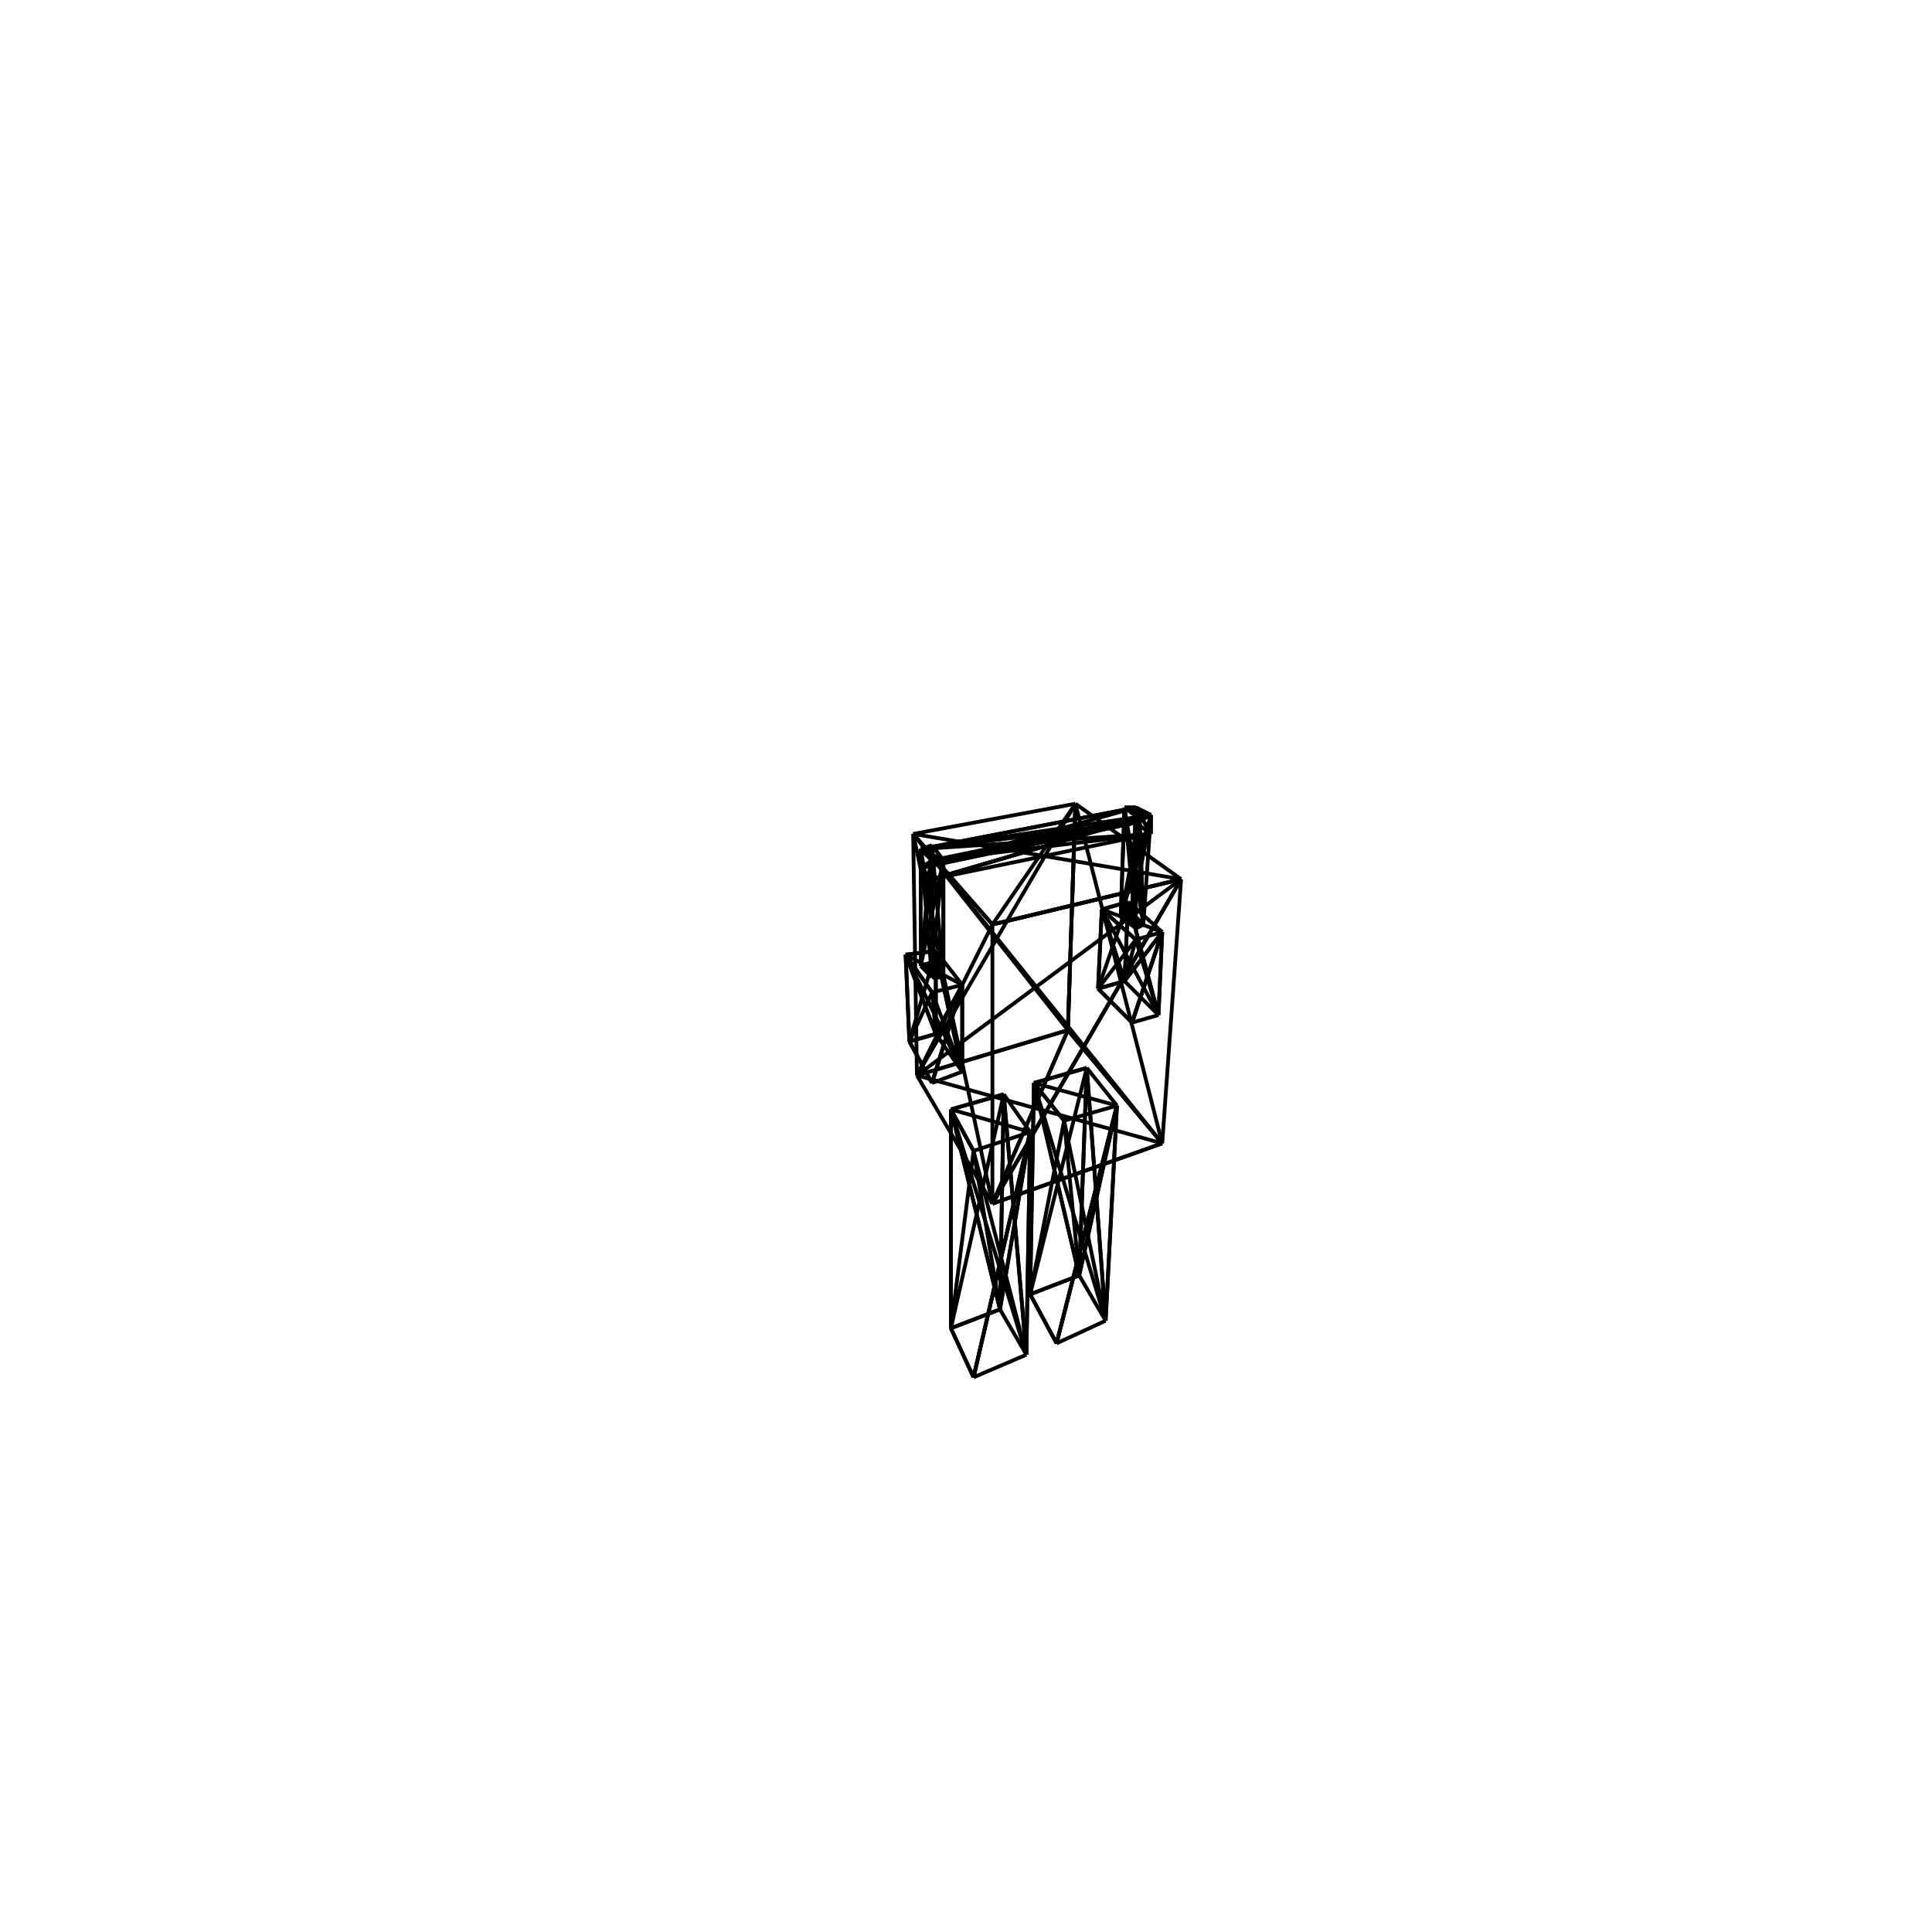
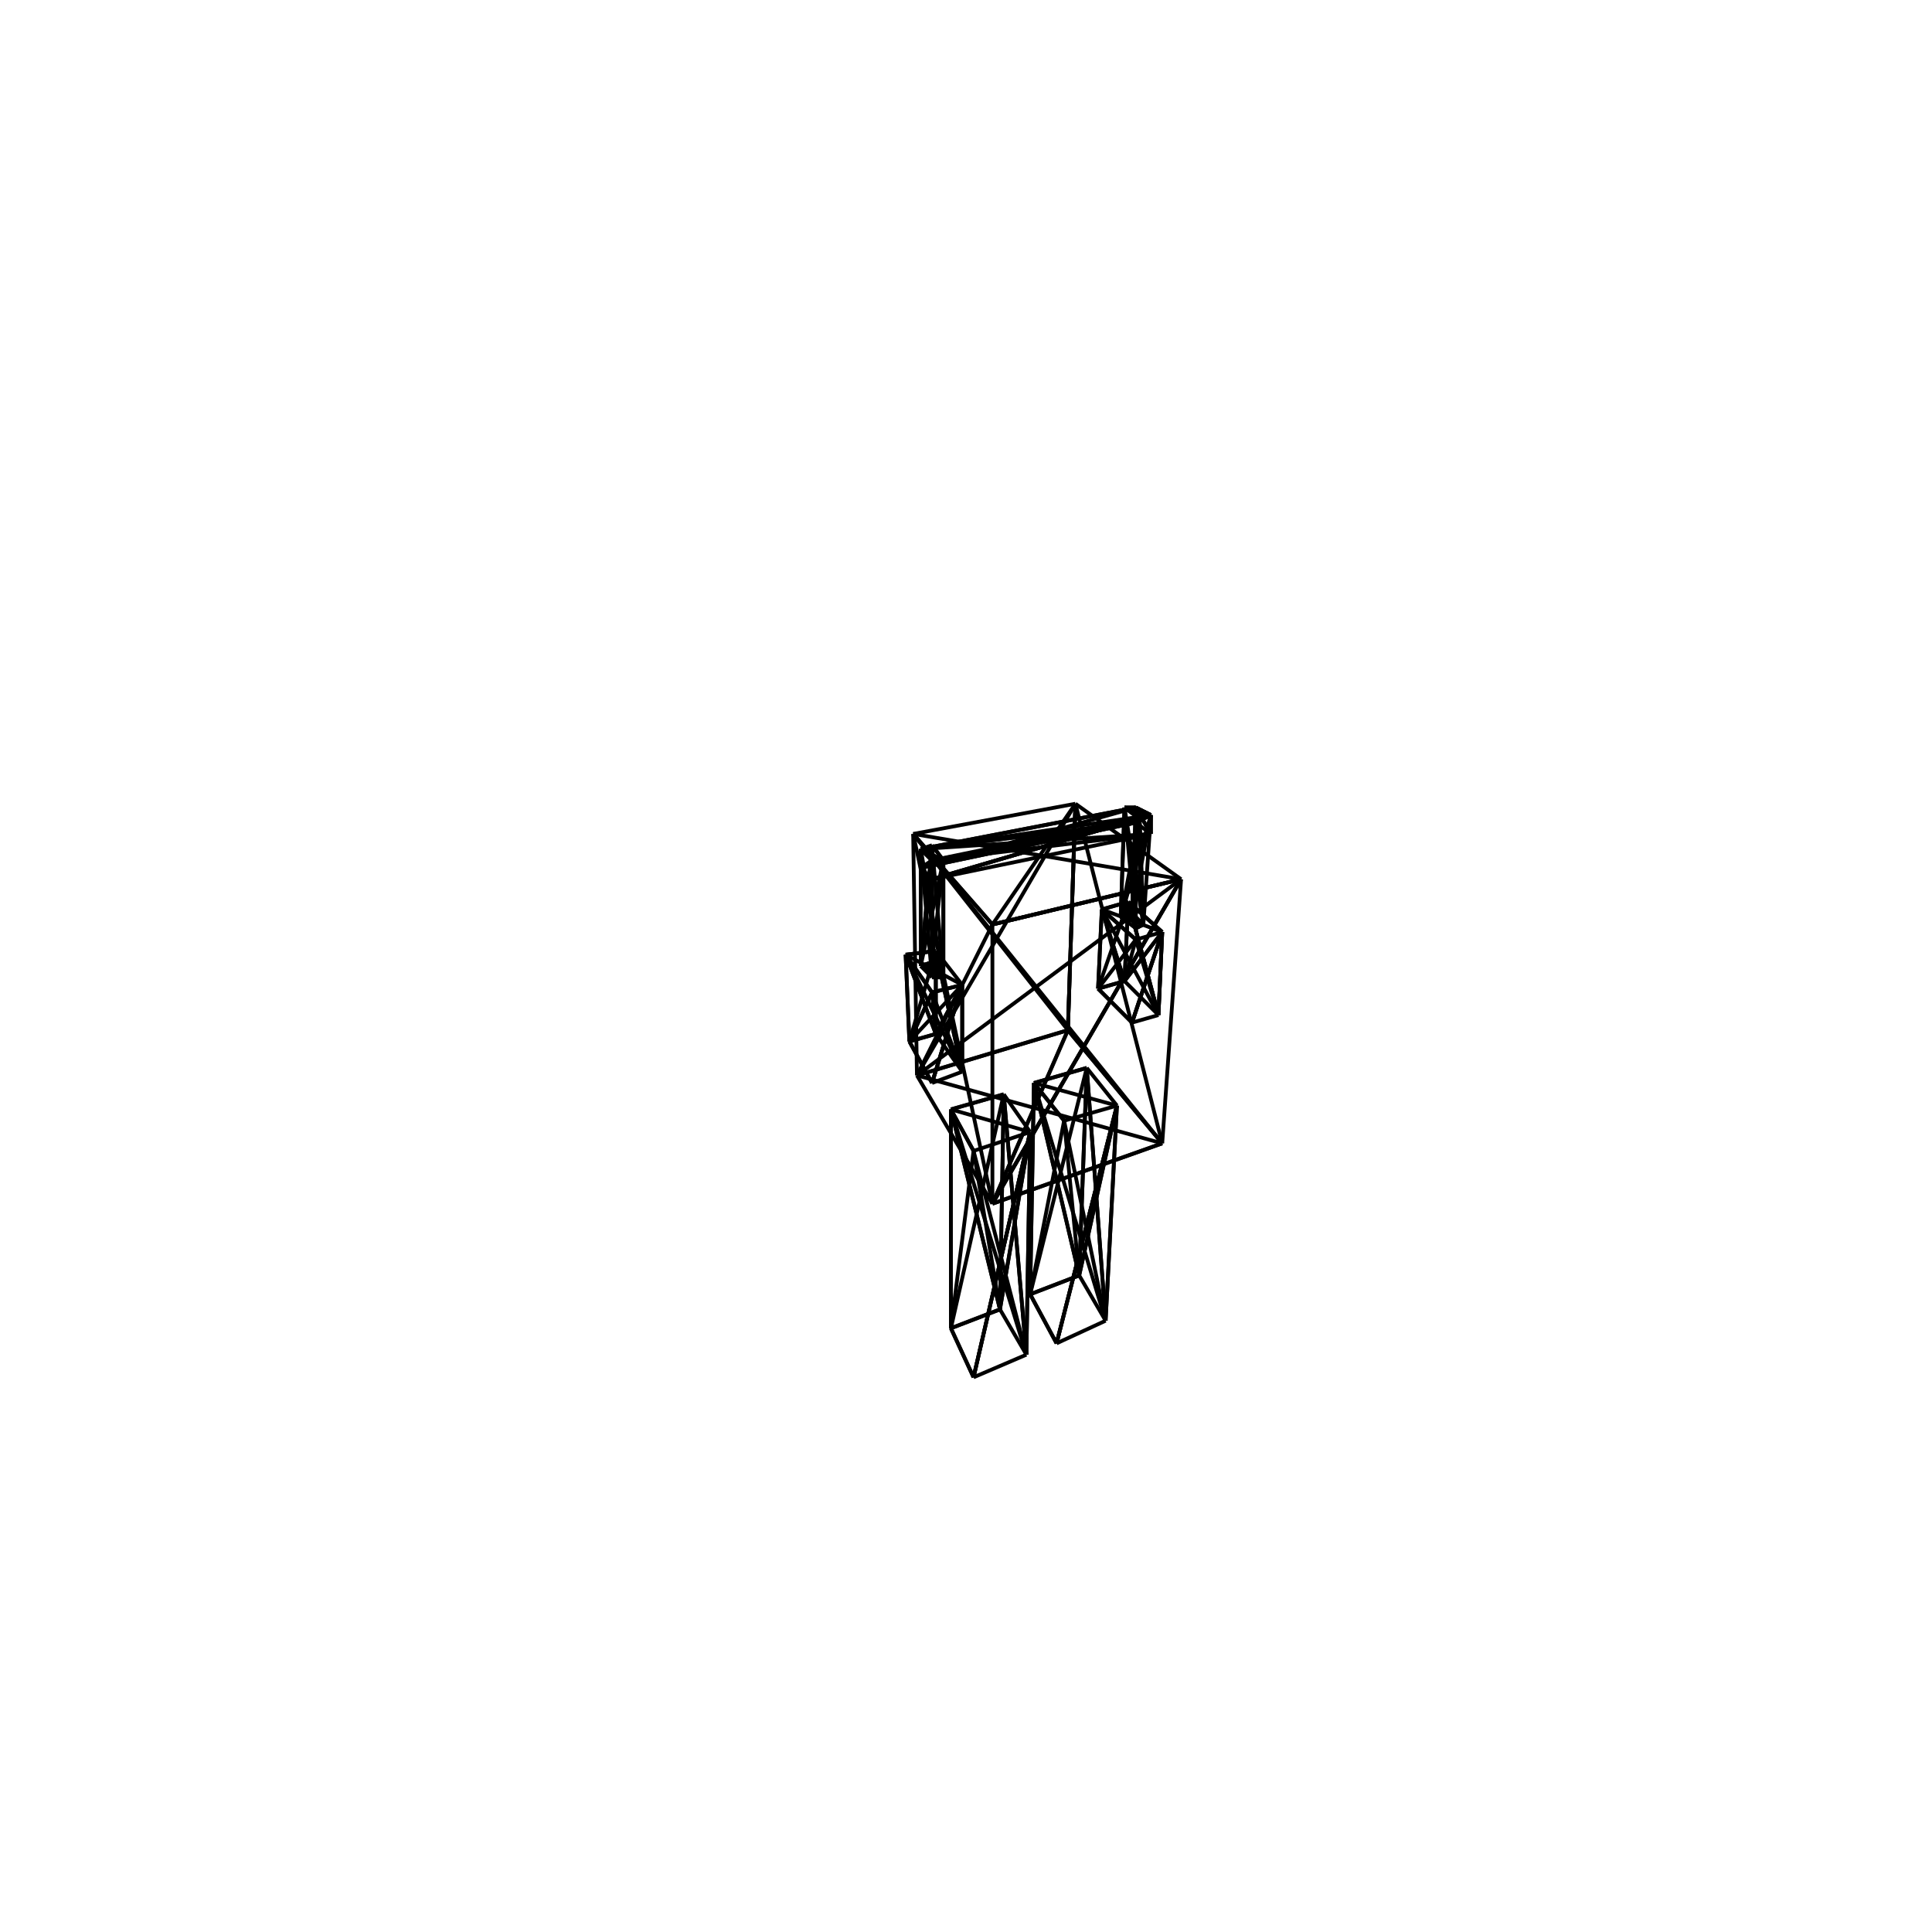
<svg xmlns="http://www.w3.org/2000/svg" version="1.1" width="512" height="512">
  <line x1="243" y1="285" x2="263" y2="319" style="stroke:rgb(0,0,0);stroke-width:1" />
  <line x1="263" y1="319" x2="283" y2="273" style="stroke:rgb(0,0,0);stroke-width:1" />
  <line x1="283" y1="273" x2="243" y2="285" style="stroke:rgb(0,0,0);stroke-width:1" />
  <line x1="243" y1="285" x2="285" y2="213" style="stroke:rgb(0,0,0);stroke-width:1" />
  <line x1="285" y1="213" x2="283" y2="273" style="stroke:rgb(0,0,0);stroke-width:1" />
  <line x1="283" y1="273" x2="243" y2="285" style="stroke:rgb(0,0,0);stroke-width:1" />
  <line x1="263" y1="319" x2="263" y2="245" style="stroke:rgb(0,0,0);stroke-width:1" />
  <line x1="263" y1="245" x2="313" y2="233" style="stroke:rgb(0,0,0);stroke-width:1" />
  <line x1="313" y1="233" x2="263" y2="319" style="stroke:rgb(0,0,0);stroke-width:1" />
  <line x1="308" y1="303" x2="242" y2="221" style="stroke:rgb(0,0,0);stroke-width:1" />
  <line x1="242" y1="221" x2="243" y2="285" style="stroke:rgb(0,0,0);stroke-width:1" />
  <line x1="243" y1="285" x2="308" y2="303" style="stroke:rgb(0,0,0);stroke-width:1" />
  <line x1="313" y1="233" x2="263" y2="245" style="stroke:rgb(0,0,0);stroke-width:1" />
  <line x1="263" y1="245" x2="285" y2="213" style="stroke:rgb(0,0,0);stroke-width:1" />
  <line x1="285" y1="213" x2="313" y2="233" style="stroke:rgb(0,0,0);stroke-width:1" />
  <line x1="313" y1="233" x2="263" y2="319" style="stroke:rgb(0,0,0);stroke-width:1" />
  <line x1="263" y1="319" x2="308" y2="303" style="stroke:rgb(0,0,0);stroke-width:1" />
  <line x1="308" y1="303" x2="313" y2="233" style="stroke:rgb(0,0,0);stroke-width:1" />
  <line x1="263" y1="245" x2="242" y2="221" style="stroke:rgb(0,0,0);stroke-width:1" />
  <line x1="242" y1="221" x2="242" y2="221" style="stroke:rgb(0,0,0);stroke-width:1" />
  <line x1="242" y1="221" x2="263" y2="245" style="stroke:rgb(0,0,0);stroke-width:1" />
  <line x1="285" y1="213" x2="308" y2="303" style="stroke:rgb(0,0,0);stroke-width:1" />
  <line x1="308" y1="303" x2="283" y2="273" style="stroke:rgb(0,0,0);stroke-width:1" />
  <line x1="283" y1="273" x2="285" y2="213" style="stroke:rgb(0,0,0);stroke-width:1" />
  <line x1="313" y1="233" x2="242" y2="221" style="stroke:rgb(0,0,0);stroke-width:1" />
  <line x1="242" y1="221" x2="263" y2="319" style="stroke:rgb(0,0,0);stroke-width:1" />
  <line x1="263" y1="319" x2="313" y2="233" style="stroke:rgb(0,0,0);stroke-width:1" />
  <line x1="313" y1="233" x2="243" y2="285" style="stroke:rgb(0,0,0);stroke-width:1" />
  <line x1="243" y1="285" x2="263" y2="245" style="stroke:rgb(0,0,0);stroke-width:1" />
  <line x1="263" y1="245" x2="313" y2="233" style="stroke:rgb(0,0,0);stroke-width:1" />
  <line x1="263" y1="319" x2="283" y2="273" style="stroke:rgb(0,0,0);stroke-width:1" />
  <line x1="283" y1="273" x2="308" y2="303" style="stroke:rgb(0,0,0);stroke-width:1" />
  <line x1="308" y1="303" x2="263" y2="319" style="stroke:rgb(0,0,0);stroke-width:1" />
  <line x1="285" y1="213" x2="283" y2="273" style="stroke:rgb(0,0,0);stroke-width:1" />
  <line x1="283" y1="273" x2="242" y2="221" style="stroke:rgb(0,0,0);stroke-width:1" />
  <line x1="242" y1="221" x2="285" y2="213" style="stroke:rgb(0,0,0);stroke-width:1" />
  <line x1="252" y1="352" x2="258" y2="365" style="stroke:rgb(0,0,0);stroke-width:1" />
  <line x1="258" y1="365" x2="258" y2="365" style="stroke:rgb(0,0,0);stroke-width:1" />
  <line x1="258" y1="365" x2="252" y2="352" style="stroke:rgb(0,0,0);stroke-width:1" />
  <line x1="258" y1="305" x2="258" y2="305" style="stroke:rgb(0,0,0);stroke-width:1" />
  <line x1="258" y1="305" x2="252" y2="294" style="stroke:rgb(0,0,0);stroke-width:1" />
  <line x1="252" y1="294" x2="258" y2="305" style="stroke:rgb(0,0,0);stroke-width:1" />
  <line x1="252" y1="294" x2="252" y2="352" style="stroke:rgb(0,0,0);stroke-width:1" />
  <line x1="252" y1="352" x2="265" y2="347" style="stroke:rgb(0,0,0);stroke-width:1" />
  <line x1="265" y1="347" x2="252" y2="294" style="stroke:rgb(0,0,0);stroke-width:1" />
  <line x1="252" y1="352" x2="252" y2="294" style="stroke:rgb(0,0,0);stroke-width:1" />
  <line x1="252" y1="294" x2="266" y2="290" style="stroke:rgb(0,0,0);stroke-width:1" />
  <line x1="266" y1="290" x2="252" y2="352" style="stroke:rgb(0,0,0);stroke-width:1" />
  <line x1="266" y1="290" x2="265" y2="347" style="stroke:rgb(0,0,0);stroke-width:1" />
  <line x1="265" y1="347" x2="272" y2="359" style="stroke:rgb(0,0,0);stroke-width:1" />
  <line x1="272" y1="359" x2="266" y2="290" style="stroke:rgb(0,0,0);stroke-width:1" />
  <line x1="265" y1="347" x2="266" y2="290" style="stroke:rgb(0,0,0);stroke-width:1" />
  <line x1="266" y1="290" x2="273" y2="300" style="stroke:rgb(0,0,0);stroke-width:1" />
  <line x1="273" y1="300" x2="265" y2="347" style="stroke:rgb(0,0,0);stroke-width:1" />
  <line x1="273" y1="300" x2="272" y2="359" style="stroke:rgb(0,0,0);stroke-width:1" />
  <line x1="272" y1="359" x2="258" y2="365" style="stroke:rgb(0,0,0);stroke-width:1" />
  <line x1="258" y1="365" x2="273" y2="300" style="stroke:rgb(0,0,0);stroke-width:1" />
  <line x1="272" y1="359" x2="273" y2="300" style="stroke:rgb(0,0,0);stroke-width:1" />
  <line x1="273" y1="300" x2="258" y2="305" style="stroke:rgb(0,0,0);stroke-width:1" />
  <line x1="258" y1="305" x2="272" y2="359" style="stroke:rgb(0,0,0);stroke-width:1" />
  <line x1="252" y1="352" x2="258" y2="305" style="stroke:rgb(0,0,0);stroke-width:1" />
  <line x1="258" y1="305" x2="265" y2="347" style="stroke:rgb(0,0,0);stroke-width:1" />
  <line x1="265" y1="347" x2="252" y2="352" style="stroke:rgb(0,0,0);stroke-width:1" />
  <line x1="252" y1="294" x2="272" y2="359" style="stroke:rgb(0,0,0);stroke-width:1" />
  <line x1="272" y1="359" x2="266" y2="290" style="stroke:rgb(0,0,0);stroke-width:1" />
  <line x1="266" y1="290" x2="252" y2="294" style="stroke:rgb(0,0,0);stroke-width:1" />
  <line x1="258" y1="365" x2="273" y2="300" style="stroke:rgb(0,0,0);stroke-width:1" />
  <line x1="273" y1="300" x2="258" y2="365" style="stroke:rgb(0,0,0);stroke-width:1" />
  <line x1="258" y1="365" x2="258" y2="365" style="stroke:rgb(0,0,0);stroke-width:1" />
  <line x1="265" y1="347" x2="273" y2="300" style="stroke:rgb(0,0,0);stroke-width:1" />
  <line x1="273" y1="300" x2="252" y2="294" style="stroke:rgb(0,0,0);stroke-width:1" />
  <line x1="252" y1="294" x2="265" y2="347" style="stroke:rgb(0,0,0);stroke-width:1" />
  <line x1="273" y1="343" x2="280" y2="356" style="stroke:rgb(0,0,0);stroke-width:1" />
  <line x1="280" y1="356" x2="280" y2="356" style="stroke:rgb(0,0,0);stroke-width:1" />
  <line x1="280" y1="356" x2="273" y2="343" style="stroke:rgb(0,0,0);stroke-width:1" />
  <line x1="282" y1="297" x2="282" y2="297" style="stroke:rgb(0,0,0);stroke-width:1" />
  <line x1="282" y1="297" x2="274" y2="287" style="stroke:rgb(0,0,0);stroke-width:1" />
  <line x1="274" y1="287" x2="282" y2="297" style="stroke:rgb(0,0,0);stroke-width:1" />
  <line x1="274" y1="287" x2="273" y2="343" style="stroke:rgb(0,0,0);stroke-width:1" />
  <line x1="273" y1="343" x2="286" y2="338" style="stroke:rgb(0,0,0);stroke-width:1" />
  <line x1="286" y1="338" x2="274" y2="287" style="stroke:rgb(0,0,0);stroke-width:1" />
  <line x1="273" y1="343" x2="274" y2="287" style="stroke:rgb(0,0,0);stroke-width:1" />
  <line x1="274" y1="287" x2="288" y2="283" style="stroke:rgb(0,0,0);stroke-width:1" />
  <line x1="288" y1="283" x2="273" y2="343" style="stroke:rgb(0,0,0);stroke-width:1" />
  <line x1="288" y1="283" x2="286" y2="338" style="stroke:rgb(0,0,0);stroke-width:1" />
  <line x1="286" y1="338" x2="293" y2="350" style="stroke:rgb(0,0,0);stroke-width:1" />
  <line x1="293" y1="350" x2="288" y2="283" style="stroke:rgb(0,0,0);stroke-width:1" />
  <line x1="286" y1="338" x2="288" y2="283" style="stroke:rgb(0,0,0);stroke-width:1" />
  <line x1="288" y1="283" x2="296" y2="293" style="stroke:rgb(0,0,0);stroke-width:1" />
  <line x1="296" y1="293" x2="286" y2="338" style="stroke:rgb(0,0,0);stroke-width:1" />
  <line x1="296" y1="293" x2="293" y2="350" style="stroke:rgb(0,0,0);stroke-width:1" />
  <line x1="293" y1="350" x2="280" y2="356" style="stroke:rgb(0,0,0);stroke-width:1" />
  <line x1="280" y1="356" x2="296" y2="293" style="stroke:rgb(0,0,0);stroke-width:1" />
  <line x1="293" y1="350" x2="296" y2="293" style="stroke:rgb(0,0,0);stroke-width:1" />
  <line x1="296" y1="293" x2="282" y2="297" style="stroke:rgb(0,0,0);stroke-width:1" />
  <line x1="282" y1="297" x2="293" y2="350" style="stroke:rgb(0,0,0);stroke-width:1" />
  <line x1="273" y1="343" x2="282" y2="297" style="stroke:rgb(0,0,0);stroke-width:1" />
  <line x1="282" y1="297" x2="286" y2="338" style="stroke:rgb(0,0,0);stroke-width:1" />
  <line x1="286" y1="338" x2="273" y2="343" style="stroke:rgb(0,0,0);stroke-width:1" />
  <line x1="274" y1="287" x2="293" y2="350" style="stroke:rgb(0,0,0);stroke-width:1" />
  <line x1="293" y1="350" x2="288" y2="283" style="stroke:rgb(0,0,0);stroke-width:1" />
  <line x1="288" y1="283" x2="274" y2="287" style="stroke:rgb(0,0,0);stroke-width:1" />
  <line x1="280" y1="356" x2="296" y2="293" style="stroke:rgb(0,0,0);stroke-width:1" />
  <line x1="296" y1="293" x2="280" y2="356" style="stroke:rgb(0,0,0);stroke-width:1" />
  <line x1="280" y1="356" x2="280" y2="356" style="stroke:rgb(0,0,0);stroke-width:1" />
  <line x1="286" y1="338" x2="296" y2="293" style="stroke:rgb(0,0,0);stroke-width:1" />
  <line x1="296" y1="293" x2="274" y2="287" style="stroke:rgb(0,0,0);stroke-width:1" />
  <line x1="274" y1="287" x2="286" y2="338" style="stroke:rgb(0,0,0);stroke-width:1" />
  <line x1="244" y1="230" x2="247" y2="233" style="stroke:rgb(0,0,0);stroke-width:1" />
  <line x1="247" y1="233" x2="247" y2="233" style="stroke:rgb(0,0,0);stroke-width:1" />
  <line x1="247" y1="233" x2="244" y2="230" style="stroke:rgb(0,0,0);stroke-width:1" />
  <line x1="247" y1="228" x2="247" y2="228" style="stroke:rgb(0,0,0);stroke-width:1" />
  <line x1="247" y1="228" x2="244" y2="225" style="stroke:rgb(0,0,0);stroke-width:1" />
  <line x1="244" y1="225" x2="247" y2="228" style="stroke:rgb(0,0,0);stroke-width:1" />
  <line x1="244" y1="225" x2="244" y2="230" style="stroke:rgb(0,0,0);stroke-width:1" />
  <line x1="244" y1="230" x2="301" y2="218" style="stroke:rgb(0,0,0);stroke-width:1" />
  <line x1="301" y1="218" x2="244" y2="225" style="stroke:rgb(0,0,0);stroke-width:1" />
  <line x1="244" y1="230" x2="244" y2="225" style="stroke:rgb(0,0,0);stroke-width:1" />
  <line x1="244" y1="225" x2="301" y2="214" style="stroke:rgb(0,0,0);stroke-width:1" />
  <line x1="301" y1="214" x2="244" y2="230" style="stroke:rgb(0,0,0);stroke-width:1" />
  <line x1="301" y1="214" x2="301" y2="218" style="stroke:rgb(0,0,0);stroke-width:1" />
  <line x1="301" y1="218" x2="305" y2="221" style="stroke:rgb(0,0,0);stroke-width:1" />
  <line x1="305" y1="221" x2="301" y2="214" style="stroke:rgb(0,0,0);stroke-width:1" />
  <line x1="301" y1="218" x2="301" y2="214" style="stroke:rgb(0,0,0);stroke-width:1" />
  <line x1="301" y1="214" x2="305" y2="216" style="stroke:rgb(0,0,0);stroke-width:1" />
  <line x1="305" y1="216" x2="301" y2="218" style="stroke:rgb(0,0,0);stroke-width:1" />
  <line x1="305" y1="216" x2="305" y2="221" style="stroke:rgb(0,0,0);stroke-width:1" />
  <line x1="305" y1="221" x2="247" y2="233" style="stroke:rgb(0,0,0);stroke-width:1" />
  <line x1="247" y1="233" x2="305" y2="216" style="stroke:rgb(0,0,0);stroke-width:1" />
  <line x1="305" y1="221" x2="305" y2="216" style="stroke:rgb(0,0,0);stroke-width:1" />
  <line x1="305" y1="216" x2="247" y2="228" style="stroke:rgb(0,0,0);stroke-width:1" />
  <line x1="247" y1="228" x2="305" y2="221" style="stroke:rgb(0,0,0);stroke-width:1" />
  <line x1="244" y1="230" x2="247" y2="228" style="stroke:rgb(0,0,0);stroke-width:1" />
  <line x1="247" y1="228" x2="301" y2="218" style="stroke:rgb(0,0,0);stroke-width:1" />
  <line x1="301" y1="218" x2="244" y2="230" style="stroke:rgb(0,0,0);stroke-width:1" />
  <line x1="244" y1="225" x2="305" y2="221" style="stroke:rgb(0,0,0);stroke-width:1" />
  <line x1="305" y1="221" x2="301" y2="214" style="stroke:rgb(0,0,0);stroke-width:1" />
  <line x1="301" y1="214" x2="244" y2="225" style="stroke:rgb(0,0,0);stroke-width:1" />
  <line x1="247" y1="233" x2="305" y2="216" style="stroke:rgb(0,0,0);stroke-width:1" />
  <line x1="305" y1="216" x2="247" y2="233" style="stroke:rgb(0,0,0);stroke-width:1" />
  <line x1="247" y1="233" x2="247" y2="233" style="stroke:rgb(0,0,0);stroke-width:1" />
  <line x1="301" y1="218" x2="305" y2="216" style="stroke:rgb(0,0,0);stroke-width:1" />
  <line x1="305" y1="216" x2="244" y2="225" style="stroke:rgb(0,0,0);stroke-width:1" />
  <line x1="244" y1="225" x2="301" y2="218" style="stroke:rgb(0,0,0);stroke-width:1" />
  <line x1="291" y1="262" x2="300" y2="271" style="stroke:rgb(0,0,0);stroke-width:1" />
  <line x1="300" y1="271" x2="300" y2="271" style="stroke:rgb(0,0,0);stroke-width:1" />
  <line x1="300" y1="271" x2="291" y2="262" style="stroke:rgb(0,0,0);stroke-width:1" />
  <line x1="301" y1="249" x2="301" y2="249" style="stroke:rgb(0,0,0);stroke-width:1" />
  <line x1="301" y1="249" x2="292" y2="241" style="stroke:rgb(0,0,0);stroke-width:1" />
  <line x1="292" y1="241" x2="301" y2="249" style="stroke:rgb(0,0,0);stroke-width:1" />
  <line x1="292" y1="241" x2="291" y2="262" style="stroke:rgb(0,0,0);stroke-width:1" />
  <line x1="291" y1="262" x2="298" y2="260" style="stroke:rgb(0,0,0);stroke-width:1" />
  <line x1="298" y1="260" x2="292" y2="241" style="stroke:rgb(0,0,0);stroke-width:1" />
  <line x1="291" y1="262" x2="292" y2="241" style="stroke:rgb(0,0,0);stroke-width:1" />
  <line x1="292" y1="241" x2="299" y2="239" style="stroke:rgb(0,0,0);stroke-width:1" />
  <line x1="299" y1="239" x2="291" y2="262" style="stroke:rgb(0,0,0);stroke-width:1" />
  <line x1="299" y1="239" x2="298" y2="260" style="stroke:rgb(0,0,0);stroke-width:1" />
  <line x1="298" y1="260" x2="307" y2="269" style="stroke:rgb(0,0,0);stroke-width:1" />
  <line x1="307" y1="269" x2="299" y2="239" style="stroke:rgb(0,0,0);stroke-width:1" />
  <line x1="298" y1="260" x2="299" y2="239" style="stroke:rgb(0,0,0);stroke-width:1" />
  <line x1="299" y1="239" x2="308" y2="247" style="stroke:rgb(0,0,0);stroke-width:1" />
  <line x1="308" y1="247" x2="298" y2="260" style="stroke:rgb(0,0,0);stroke-width:1" />
  <line x1="308" y1="247" x2="307" y2="269" style="stroke:rgb(0,0,0);stroke-width:1" />
  <line x1="307" y1="269" x2="300" y2="271" style="stroke:rgb(0,0,0);stroke-width:1" />
  <line x1="300" y1="271" x2="308" y2="247" style="stroke:rgb(0,0,0);stroke-width:1" />
  <line x1="307" y1="269" x2="308" y2="247" style="stroke:rgb(0,0,0);stroke-width:1" />
  <line x1="308" y1="247" x2="301" y2="249" style="stroke:rgb(0,0,0);stroke-width:1" />
  <line x1="301" y1="249" x2="307" y2="269" style="stroke:rgb(0,0,0);stroke-width:1" />
  <line x1="291" y1="262" x2="301" y2="249" style="stroke:rgb(0,0,0);stroke-width:1" />
  <line x1="301" y1="249" x2="298" y2="260" style="stroke:rgb(0,0,0);stroke-width:1" />
  <line x1="298" y1="260" x2="291" y2="262" style="stroke:rgb(0,0,0);stroke-width:1" />
  <line x1="292" y1="241" x2="307" y2="269" style="stroke:rgb(0,0,0);stroke-width:1" />
  <line x1="307" y1="269" x2="299" y2="239" style="stroke:rgb(0,0,0);stroke-width:1" />
  <line x1="299" y1="239" x2="292" y2="241" style="stroke:rgb(0,0,0);stroke-width:1" />
  <line x1="300" y1="271" x2="308" y2="247" style="stroke:rgb(0,0,0);stroke-width:1" />
  <line x1="308" y1="247" x2="300" y2="271" style="stroke:rgb(0,0,0);stroke-width:1" />
  <line x1="300" y1="271" x2="300" y2="271" style="stroke:rgb(0,0,0);stroke-width:1" />
  <line x1="298" y1="260" x2="308" y2="247" style="stroke:rgb(0,0,0);stroke-width:1" />
  <line x1="308" y1="247" x2="292" y2="241" style="stroke:rgb(0,0,0);stroke-width:1" />
  <line x1="292" y1="241" x2="298" y2="260" style="stroke:rgb(0,0,0);stroke-width:1" />
+   <line x1="307" y1="269" x2="308" y2="247" style="stroke:rgb(0,0,0);stroke-width:1" />
+   <line x1="308" y1="247" x2="299" y2="239" style="stroke:rgb(0,0,0);stroke-width:1" />
+   <line x1="299" y1="239" x2="307" y2="269" style="stroke:rgb(0,0,0);stroke-width:1" />
  <line x1="301" y1="214" x2="305" y2="216" style="stroke:rgb(0,0,0);stroke-width:1" />
  <line x1="305" y1="216" x2="300" y2="242" style="stroke:rgb(0,0,0);stroke-width:1" />
  <line x1="300" y1="242" x2="301" y2="214" style="stroke:rgb(0,0,0);stroke-width:1" />
  <line x1="301" y1="214" x2="298" y2="214" style="stroke:rgb(0,0,0);stroke-width:1" />
  <line x1="298" y1="214" x2="302" y2="217" style="stroke:rgb(0,0,0);stroke-width:1" />
  <line x1="302" y1="217" x2="301" y2="214" style="stroke:rgb(0,0,0);stroke-width:1" />
  <line x1="297" y1="243" x2="298" y2="214" style="stroke:rgb(0,0,0);stroke-width:1" />
  <line x1="298" y1="214" x2="302" y2="217" style="stroke:rgb(0,0,0);stroke-width:1" />
  <line x1="302" y1="217" x2="297" y2="243" style="stroke:rgb(0,0,0);stroke-width:1" />
  <line x1="305" y1="216" x2="298" y2="214" style="stroke:rgb(0,0,0);stroke-width:1" />
  <line x1="298" y1="214" x2="301" y2="214" style="stroke:rgb(0,0,0);stroke-width:1" />
  <line x1="301" y1="214" x2="305" y2="216" style="stroke:rgb(0,0,0);stroke-width:1" />
  <line x1="305" y1="216" x2="303" y2="245" style="stroke:rgb(0,0,0);stroke-width:1" />
  <line x1="303" y1="245" x2="302" y2="217" style="stroke:rgb(0,0,0);stroke-width:1" />
  <line x1="302" y1="217" x2="305" y2="216" style="stroke:rgb(0,0,0);stroke-width:1" />
  <line x1="301" y1="246" x2="300" y2="242" style="stroke:rgb(0,0,0);stroke-width:1" />
  <line x1="300" y1="242" x2="297" y2="243" style="stroke:rgb(0,0,0);stroke-width:1" />
  <line x1="297" y1="243" x2="301" y2="246" style="stroke:rgb(0,0,0);stroke-width:1" />
  <line x1="303" y1="245" x2="301" y2="246" style="stroke:rgb(0,0,0);stroke-width:1" />
  <line x1="301" y1="246" x2="301" y2="246" style="stroke:rgb(0,0,0);stroke-width:1" />
  <line x1="301" y1="246" x2="303" y2="245" style="stroke:rgb(0,0,0);stroke-width:1" />
  <line x1="297" y1="243" x2="300" y2="242" style="stroke:rgb(0,0,0);stroke-width:1" />
  <line x1="300" y1="242" x2="303" y2="245" style="stroke:rgb(0,0,0);stroke-width:1" />
  <line x1="303" y1="245" x2="297" y2="243" style="stroke:rgb(0,0,0);stroke-width:1" />
  <line x1="298" y1="214" x2="305" y2="216" style="stroke:rgb(0,0,0);stroke-width:1" />
  <line x1="305" y1="216" x2="297" y2="243" style="stroke:rgb(0,0,0);stroke-width:1" />
  <line x1="297" y1="243" x2="298" y2="214" style="stroke:rgb(0,0,0);stroke-width:1" />
  <line x1="301" y1="214" x2="302" y2="217" style="stroke:rgb(0,0,0);stroke-width:1" />
  <line x1="302" y1="217" x2="303" y2="245" style="stroke:rgb(0,0,0);stroke-width:1" />
  <line x1="303" y1="245" x2="301" y2="214" style="stroke:rgb(0,0,0);stroke-width:1" />
  <line x1="298" y1="214" x2="301" y2="246" style="stroke:rgb(0,0,0);stroke-width:1" />
  <line x1="301" y1="246" x2="303" y2="245" style="stroke:rgb(0,0,0);stroke-width:1" />
  <line x1="303" y1="245" x2="298" y2="214" style="stroke:rgb(0,0,0);stroke-width:1" />
  <line x1="301" y1="214" x2="300" y2="242" style="stroke:rgb(0,0,0);stroke-width:1" />
  <line x1="300" y1="242" x2="301" y2="246" style="stroke:rgb(0,0,0);stroke-width:1" />
  <line x1="301" y1="246" x2="301" y2="214" style="stroke:rgb(0,0,0);stroke-width:1" />
  <line x1="241" y1="276" x2="247" y2="287" style="stroke:rgb(0,0,0);stroke-width:1" />
  <line x1="247" y1="287" x2="247" y2="287" style="stroke:rgb(0,0,0);stroke-width:1" />
  <line x1="247" y1="287" x2="241" y2="276" style="stroke:rgb(0,0,0);stroke-width:1" />
  <line x1="247" y1="263" x2="247" y2="263" style="stroke:rgb(0,0,0);stroke-width:1" />
  <line x1="247" y1="263" x2="240" y2="253" style="stroke:rgb(0,0,0);stroke-width:1" />
  <line x1="240" y1="253" x2="247" y2="263" style="stroke:rgb(0,0,0);stroke-width:1" />
  <line x1="240" y1="253" x2="241" y2="276" style="stroke:rgb(0,0,0);stroke-width:1" />
  <line x1="241" y1="276" x2="248" y2="274" style="stroke:rgb(0,0,0);stroke-width:1" />
  <line x1="248" y1="274" x2="240" y2="253" style="stroke:rgb(0,0,0);stroke-width:1" />
  <line x1="241" y1="276" x2="240" y2="253" style="stroke:rgb(0,0,0);stroke-width:1" />
  <line x1="240" y1="253" x2="248" y2="252" style="stroke:rgb(0,0,0);stroke-width:1" />
  <line x1="248" y1="252" x2="241" y2="276" style="stroke:rgb(0,0,0);stroke-width:1" />
  <line x1="248" y1="252" x2="248" y2="274" style="stroke:rgb(0,0,0);stroke-width:1" />
  <line x1="248" y1="274" x2="255" y2="284" style="stroke:rgb(0,0,0);stroke-width:1" />
  <line x1="255" y1="284" x2="248" y2="252" style="stroke:rgb(0,0,0);stroke-width:1" />
  <line x1="248" y1="274" x2="248" y2="252" style="stroke:rgb(0,0,0);stroke-width:1" />
  <line x1="248" y1="252" x2="255" y2="261" style="stroke:rgb(0,0,0);stroke-width:1" />
  <line x1="255" y1="261" x2="248" y2="274" style="stroke:rgb(0,0,0);stroke-width:1" />
  <line x1="255" y1="261" x2="255" y2="284" style="stroke:rgb(0,0,0);stroke-width:1" />
  <line x1="255" y1="284" x2="247" y2="287" style="stroke:rgb(0,0,0);stroke-width:1" />
  <line x1="247" y1="287" x2="255" y2="261" style="stroke:rgb(0,0,0);stroke-width:1" />
  <line x1="255" y1="284" x2="255" y2="261" style="stroke:rgb(0,0,0);stroke-width:1" />
  <line x1="255" y1="261" x2="247" y2="263" style="stroke:rgb(0,0,0);stroke-width:1" />
  <line x1="247" y1="263" x2="255" y2="284" style="stroke:rgb(0,0,0);stroke-width:1" />
  <line x1="241" y1="276" x2="247" y2="263" style="stroke:rgb(0,0,0);stroke-width:1" />
  <line x1="247" y1="263" x2="248" y2="274" style="stroke:rgb(0,0,0);stroke-width:1" />
  <line x1="248" y1="274" x2="241" y2="276" style="stroke:rgb(0,0,0);stroke-width:1" />
  <line x1="240" y1="253" x2="255" y2="284" style="stroke:rgb(0,0,0);stroke-width:1" />
  <line x1="255" y1="284" x2="248" y2="252" style="stroke:rgb(0,0,0);stroke-width:1" />
  <line x1="248" y1="252" x2="240" y2="253" style="stroke:rgb(0,0,0);stroke-width:1" />
  <line x1="247" y1="287" x2="255" y2="261" style="stroke:rgb(0,0,0);stroke-width:1" />
  <line x1="255" y1="261" x2="247" y2="287" style="stroke:rgb(0,0,0);stroke-width:1" />
  <line x1="247" y1="287" x2="247" y2="287" style="stroke:rgb(0,0,0);stroke-width:1" />
  <line x1="248" y1="274" x2="255" y2="261" style="stroke:rgb(0,0,0);stroke-width:1" />
  <line x1="255" y1="261" x2="240" y2="253" style="stroke:rgb(0,0,0);stroke-width:1" />
  <line x1="240" y1="253" x2="248" y2="274" style="stroke:rgb(0,0,0);stroke-width:1" />
+   <line x1="247" y1="263" x2="241" y2="276" style="stroke:rgb(0,0,0);stroke-width:1" />
+   <line x1="241" y1="276" x2="255" y2="261" style="stroke:rgb(0,0,0);stroke-width:1" />
+   <line x1="255" y1="261" x2="247" y2="263" style="stroke:rgb(0,0,0);stroke-width:1" />
  <line x1="247" y1="228" x2="244" y2="225" style="stroke:rgb(0,0,0);stroke-width:1" />
  <line x1="244" y1="225" x2="247" y2="259" style="stroke:rgb(0,0,0);stroke-width:1" />
  <line x1="247" y1="259" x2="247" y2="228" style="stroke:rgb(0,0,0);stroke-width:1" />
  <line x1="247" y1="228" x2="250" y2="228" style="stroke:rgb(0,0,0);stroke-width:1" />
  <line x1="250" y1="228" x2="247" y2="224" style="stroke:rgb(0,0,0);stroke-width:1" />
  <line x1="247" y1="224" x2="247" y2="228" style="stroke:rgb(0,0,0);stroke-width:1" />
  <line x1="250" y1="259" x2="250" y2="228" style="stroke:rgb(0,0,0);stroke-width:1" />
  <line x1="250" y1="228" x2="247" y2="224" style="stroke:rgb(0,0,0);stroke-width:1" />
  <line x1="247" y1="224" x2="250" y2="259" style="stroke:rgb(0,0,0);stroke-width:1" />
  <line x1="244" y1="225" x2="250" y2="228" style="stroke:rgb(0,0,0);stroke-width:1" />
  <line x1="250" y1="228" x2="247" y2="228" style="stroke:rgb(0,0,0);stroke-width:1" />
  <line x1="247" y1="228" x2="244" y2="225" style="stroke:rgb(0,0,0);stroke-width:1" />
  <line x1="244" y1="225" x2="244" y2="256" style="stroke:rgb(0,0,0);stroke-width:1" />
  <line x1="244" y1="256" x2="247" y2="224" style="stroke:rgb(0,0,0);stroke-width:1" />
  <line x1="247" y1="224" x2="244" y2="225" style="stroke:rgb(0,0,0);stroke-width:1" />
  <line x1="247" y1="255" x2="247" y2="259" style="stroke:rgb(0,0,0);stroke-width:1" />
  <line x1="247" y1="259" x2="250" y2="259" style="stroke:rgb(0,0,0);stroke-width:1" />
  <line x1="250" y1="259" x2="247" y2="255" style="stroke:rgb(0,0,0);stroke-width:1" />
  <line x1="244" y1="256" x2="247" y2="255" style="stroke:rgb(0,0,0);stroke-width:1" />
  <line x1="247" y1="255" x2="247" y2="255" style="stroke:rgb(0,0,0);stroke-width:1" />
  <line x1="247" y1="255" x2="244" y2="256" style="stroke:rgb(0,0,0);stroke-width:1" />
  <line x1="250" y1="259" x2="247" y2="259" style="stroke:rgb(0,0,0);stroke-width:1" />
  <line x1="247" y1="259" x2="244" y2="256" style="stroke:rgb(0,0,0);stroke-width:1" />
  <line x1="244" y1="256" x2="250" y2="259" style="stroke:rgb(0,0,0);stroke-width:1" />
  <line x1="250" y1="228" x2="244" y2="225" style="stroke:rgb(0,0,0);stroke-width:1" />
  <line x1="244" y1="225" x2="250" y2="259" style="stroke:rgb(0,0,0);stroke-width:1" />
  <line x1="250" y1="259" x2="250" y2="228" style="stroke:rgb(0,0,0);stroke-width:1" />
  <line x1="247" y1="228" x2="247" y2="224" style="stroke:rgb(0,0,0);stroke-width:1" />
  <line x1="247" y1="224" x2="244" y2="256" style="stroke:rgb(0,0,0);stroke-width:1" />
  <line x1="244" y1="256" x2="247" y2="228" style="stroke:rgb(0,0,0);stroke-width:1" />
  <line x1="250" y1="228" x2="247" y2="255" style="stroke:rgb(0,0,0);stroke-width:1" />
  <line x1="247" y1="255" x2="244" y2="256" style="stroke:rgb(0,0,0);stroke-width:1" />
  <line x1="244" y1="256" x2="250" y2="228" style="stroke:rgb(0,0,0);stroke-width:1" />
  <line x1="247" y1="228" x2="247" y2="259" style="stroke:rgb(0,0,0);stroke-width:1" />
  <line x1="247" y1="259" x2="247" y2="255" style="stroke:rgb(0,0,0);stroke-width:1" />
  <line x1="247" y1="255" x2="247" y2="228" style="stroke:rgb(0,0,0);stroke-width:1" />
</svg>
